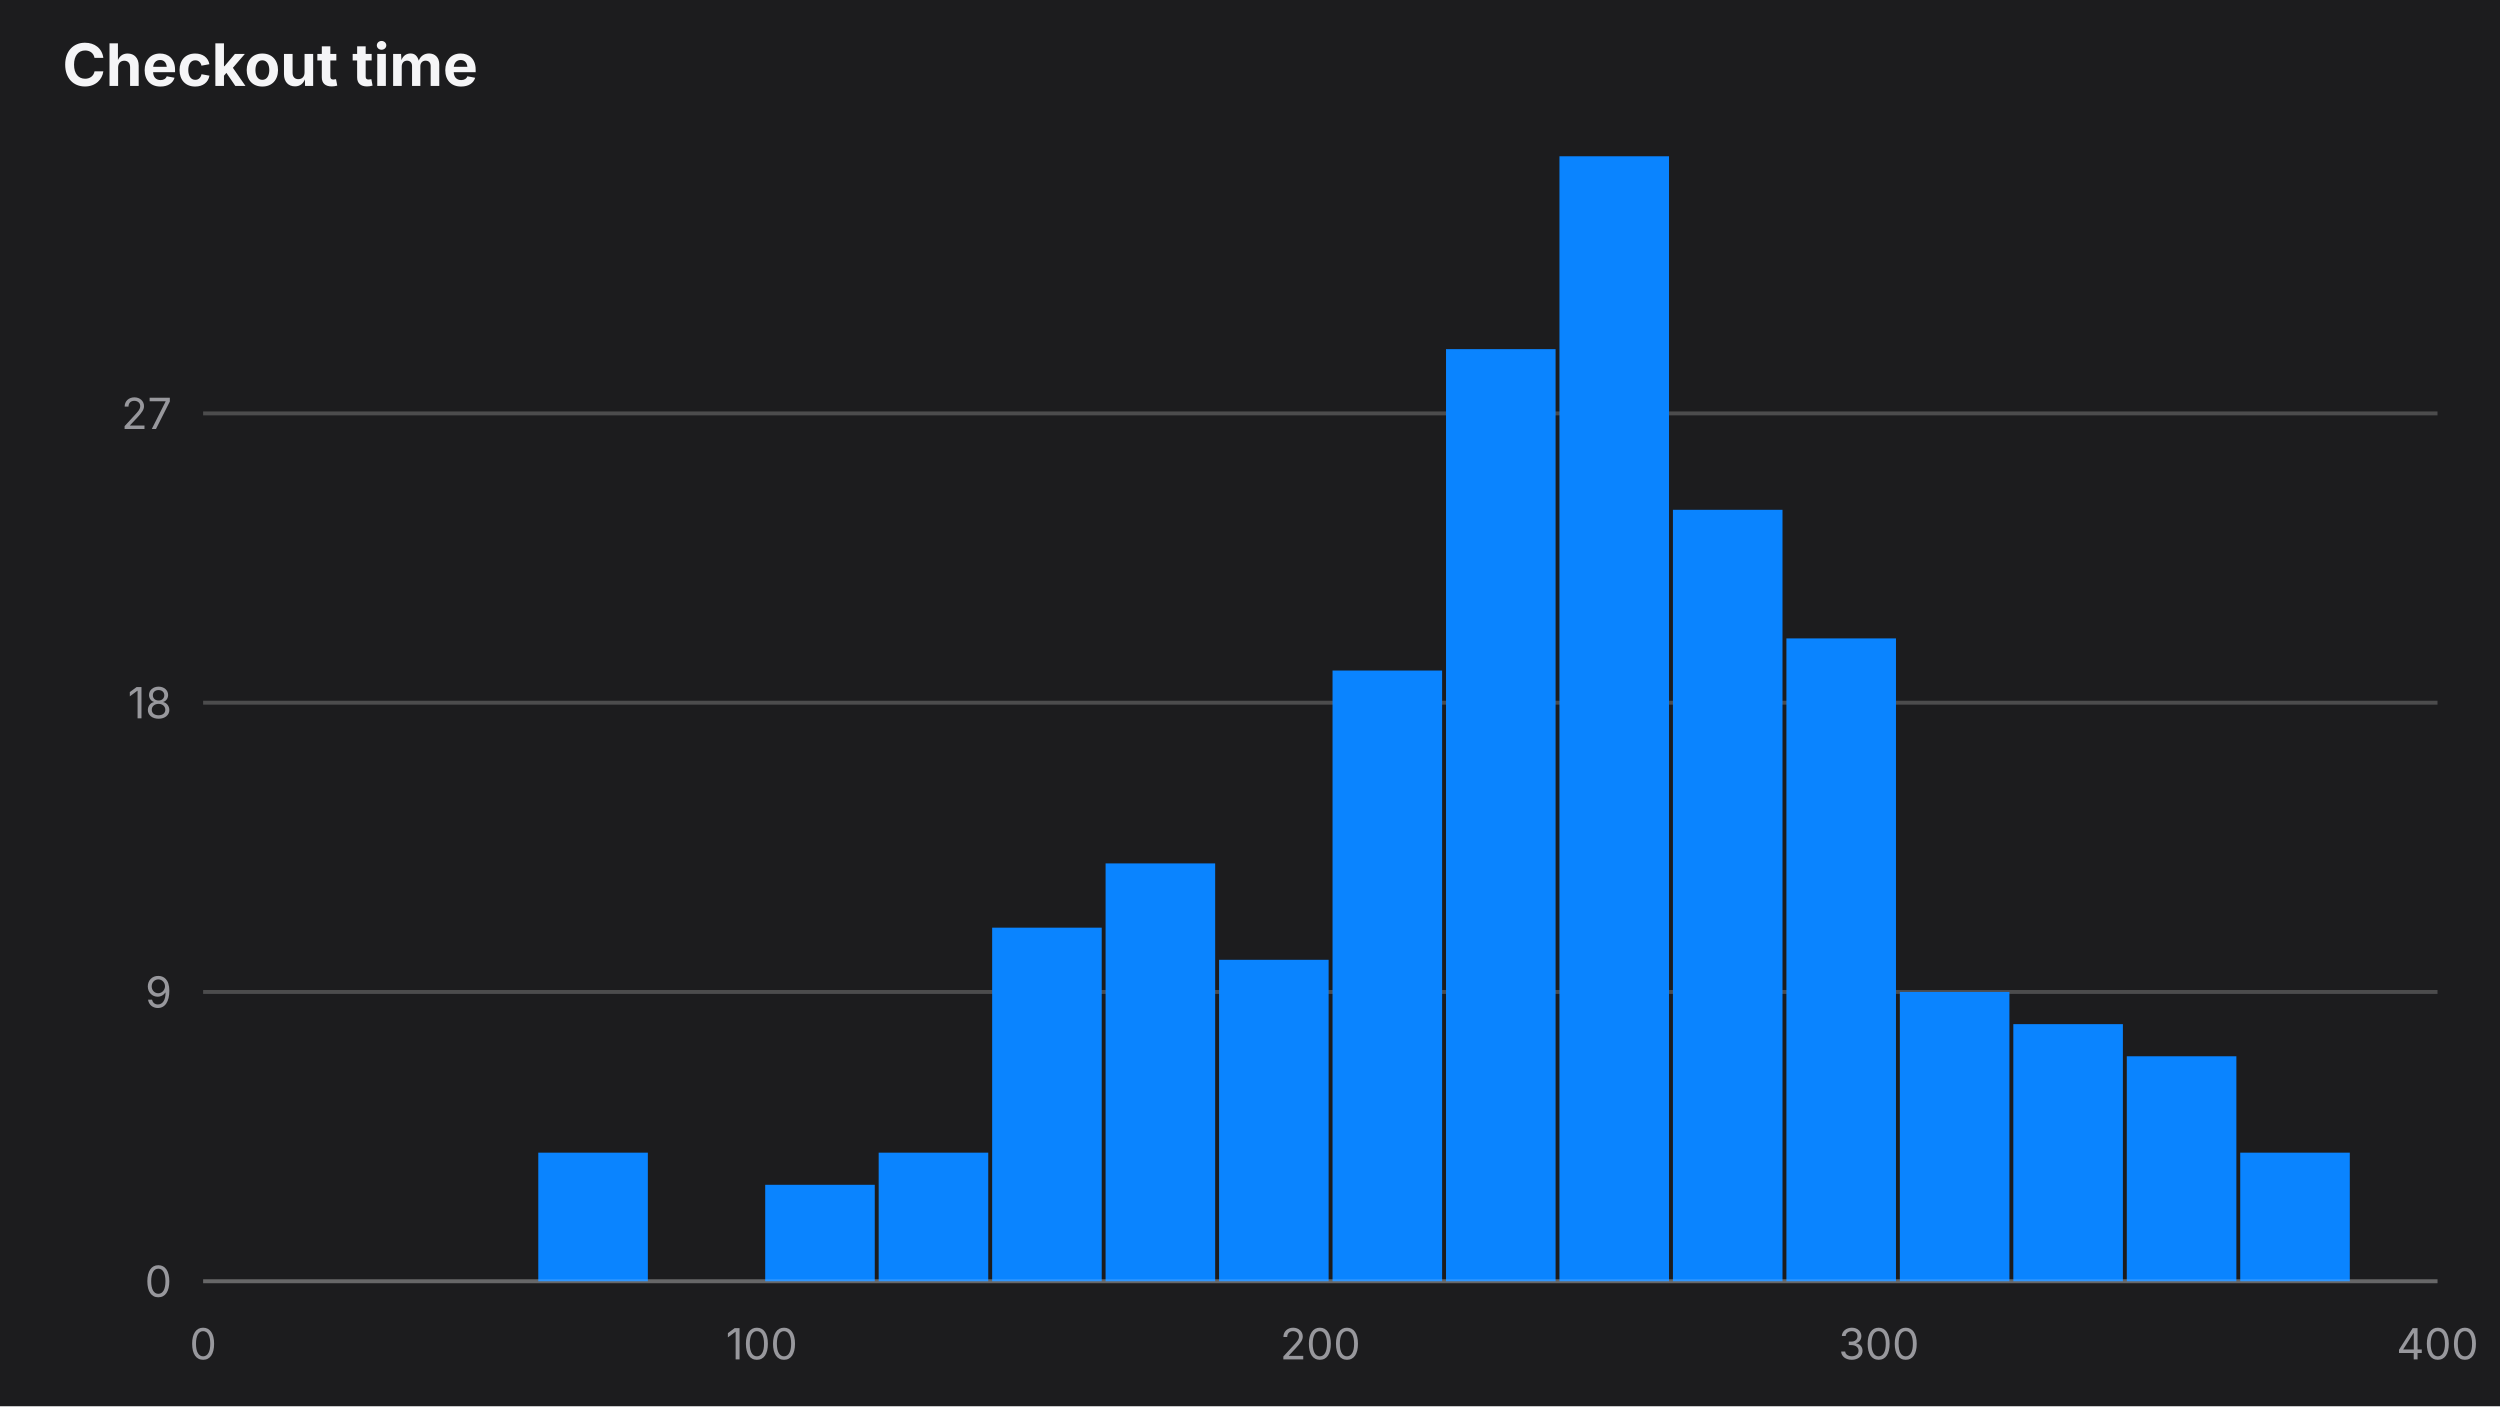
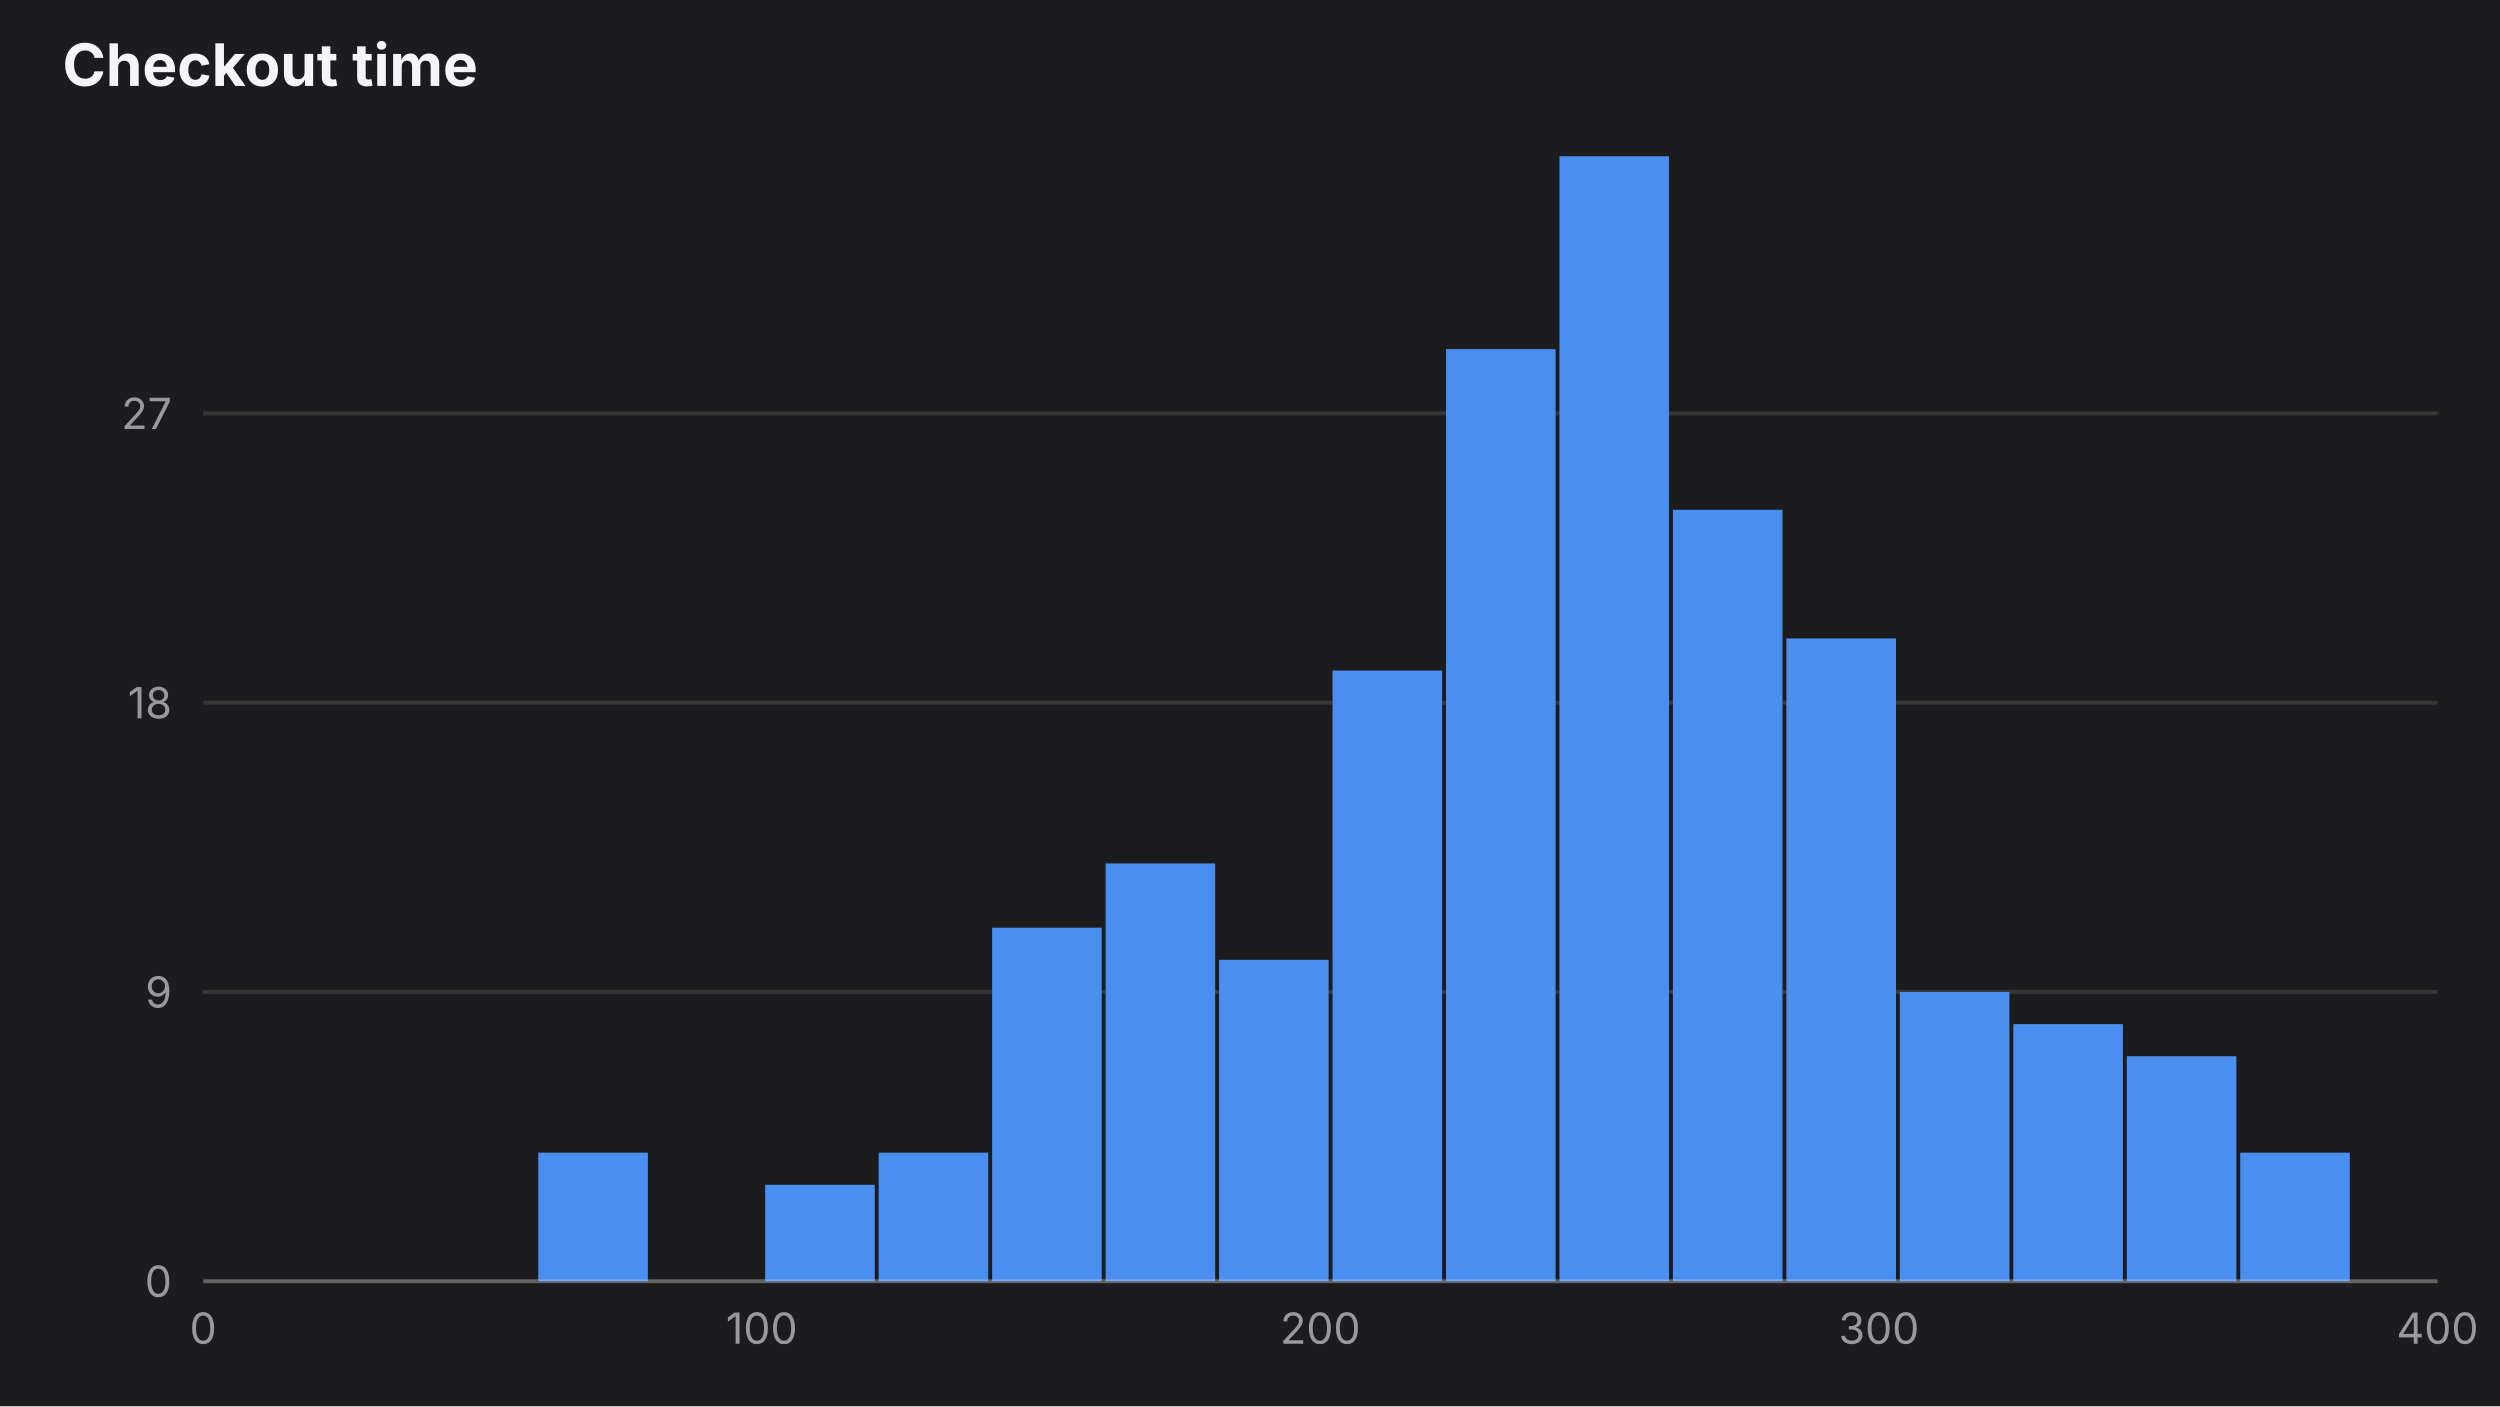
- <svg xmlns="http://www.w3.org/2000/svg" width="640" height="360" viewBox="0 0 640 360" role="img" aria-label="Most checkouts finish between about two and five minutes, with a few slower ones." class="ck-chart" data-ck-type="histogram" data-ck-renderer="histogram" data-ck-id="ck19e9w6u" style="color-scheme:dark;font-family:Inter, sans-serif;font-variant-numeric:tabular-nums;font-feature-settings:'tnum'">
+ <svg xmlns="http://www.w3.org/2000/svg" width="640" height="360" viewBox="0 0 640 360" role="img" aria-label="Most checkouts finish between about two and five minutes, with a few slower ones." class="ck-chart" data-ck-type="histogram" data-ck-renderer="histogram" data-ck-id="ck19e9w6u" style="color-scheme:dark;font-family:Inter, sans-serif;font-variant-numeric:tabular-nums;font-feature-settings:'tnum';--ck-font-family:Inter, sans-serif">
  <rect width="100%" height="100%" fill="#1c1c1e" data-ck-card="1" />
  <rect width="100%" height="100%" fill="transparent" />
  <text x="16" y="22" text-anchor="start" fill="#f5f5f7" font-size="15" font-weight="650">Checkout time</text>
-   <line x1="52" y1="328" x2="624" y2="328" stroke="rgba(245, 245, 247, 0.22)" />
-   <line x1="52" y1="253.94" x2="624" y2="253.94" stroke="rgba(245, 245, 247, 0.22)" />
-   <line x1="52" y1="179.89" x2="624" y2="179.89" stroke="rgba(245, 245, 247, 0.22)" />
-   <line x1="52" y1="105.83" x2="624" y2="105.83" stroke="rgba(245, 245, 247, 0.22)" />
+   <line data-ck-grid="1" x1="52" y1="328" x2="624" y2="328" stroke="rgba(245, 245, 247, 0.12)" />
+   <line data-ck-grid="1" x1="52" y1="253.94" x2="624" y2="253.94" stroke="rgba(245, 245, 247, 0.12)" />
+   <line data-ck-grid="1" x1="52" y1="179.89" x2="624" y2="179.89" stroke="rgba(245, 245, 247, 0.12)" />
+   <line data-ck-grid="1" x1="52" y1="105.83" x2="624" y2="105.83" stroke="rgba(245, 245, 247, 0.12)" />
  <defs>
    <clipPath id="ck19e9w6u-p">
      <rect x="52" y="40" width="572" height="288" />
    </clipPath>
  </defs>
  <g clip-path="url(#ck19e9w6u-p)">
-     <rect data-ck-count="4" x="137.8" y="295.09" width="28.05" height="32.91" fill="#0a84ff" data-ck-mark="bar" aria-label="60–80.31: 4" />
-     <rect data-ck-count="3" x="195.89" y="303.31" width="28.05" height="24.69" fill="#0a84ff" data-ck-mark="bar" aria-label="100.63–120.94: 3" />
-     <rect data-ck-count="4" x="224.94" y="295.09" width="28.05" height="32.91" fill="#0a84ff" data-ck-mark="bar" aria-label="120.94–141.25: 4" />
-     <rect data-ck-count="11" x="253.99" y="237.49" width="28.05" height="90.51" fill="#0a84ff" data-ck-mark="bar" aria-label="141.25–161.56: 11" />
-     <rect data-ck-count="13" x="283.03" y="221.03" width="28.05" height="106.97" fill="#0a84ff" data-ck-mark="bar" aria-label="161.56–181.88: 13" />
-     <rect data-ck-count="10" x="312.08" y="245.71" width="28.05" height="82.29" fill="#0a84ff" data-ck-mark="bar" aria-label="181.88–202.19: 10" />
-     <rect data-ck-count="19" x="341.13" y="171.66" width="28.05" height="156.34" fill="#0a84ff" data-ck-mark="bar" aria-label="202.19–222.5: 19" />
-     <rect data-ck-count="29" x="370.18" y="89.37" width="28.05" height="238.63" fill="#0a84ff" data-ck-mark="bar" aria-label="222.5–242.81: 29" />
-     <rect data-ck-count="35" x="399.22" y="40" width="28.05" height="288" fill="#0a84ff" data-ck-mark="bar" aria-label="242.81–263.13: 35" />
-     <rect data-ck-count="24" x="428.27" y="130.51" width="28.05" height="197.49" fill="#0a84ff" data-ck-mark="bar" aria-label="263.13–283.44: 24" />
-     <rect data-ck-count="20" x="457.32" y="163.43" width="28.05" height="164.57" fill="#0a84ff" data-ck-mark="bar" aria-label="283.44–303.75: 20" />
-     <rect data-ck-count="9" x="486.36" y="253.94" width="28.05" height="74.06" fill="#0a84ff" data-ck-mark="bar" aria-label="303.75–324.06: 9" />
-     <rect data-ck-count="8" x="515.41" y="262.17" width="28.05" height="65.83" fill="#0a84ff" data-ck-mark="bar" aria-label="324.06–344.38: 8" />
-     <rect data-ck-count="7" x="544.46" y="270.4" width="28.05" height="57.6" fill="#0a84ff" data-ck-mark="bar" aria-label="344.38–364.69: 7" />
-     <rect data-ck-count="4" x="573.5" y="295.09" width="28.05" height="32.91" fill="#0a84ff" data-ck-mark="bar" aria-label="364.69–385: 4" />
+     <rect data-ck-count="4" x="137.8" y="295.09" width="28.05" height="32.91" fill="#4a8ff0" data-ck-mark="bar" aria-label="60–80.31: 4" />
+     <rect data-ck-count="3" x="195.89" y="303.31" width="28.05" height="24.69" fill="#4a8ff0" data-ck-mark="bar" aria-label="100.63–120.94: 3" />
+     <rect data-ck-count="4" x="224.94" y="295.09" width="28.05" height="32.91" fill="#4a8ff0" data-ck-mark="bar" aria-label="120.94–141.25: 4" />
+     <rect data-ck-count="11" x="253.99" y="237.49" width="28.05" height="90.51" fill="#4a8ff0" data-ck-mark="bar" aria-label="141.25–161.56: 11" />
+     <rect data-ck-count="13" x="283.03" y="221.03" width="28.05" height="106.97" fill="#4a8ff0" data-ck-mark="bar" aria-label="161.56–181.88: 13" />
+     <rect data-ck-count="10" x="312.08" y="245.71" width="28.05" height="82.29" fill="#4a8ff0" data-ck-mark="bar" aria-label="181.88–202.19: 10" />
+     <rect data-ck-count="19" x="341.13" y="171.66" width="28.05" height="156.34" fill="#4a8ff0" data-ck-mark="bar" aria-label="202.19–222.5: 19" />
+     <rect data-ck-count="29" x="370.18" y="89.37" width="28.05" height="238.63" fill="#4a8ff0" data-ck-mark="bar" aria-label="222.5–242.81: 29" />
+     <rect data-ck-count="35" x="399.22" y="40" width="28.05" height="288" fill="#4a8ff0" data-ck-mark="bar" aria-label="242.81–263.13: 35" />
+     <rect data-ck-count="24" x="428.27" y="130.51" width="28.05" height="197.49" fill="#4a8ff0" data-ck-mark="bar" aria-label="263.13–283.44: 24" />
+     <rect data-ck-count="20" x="457.32" y="163.43" width="28.05" height="164.57" fill="#4a8ff0" data-ck-mark="bar" aria-label="283.44–303.75: 20" />
+     <rect data-ck-count="9" x="486.36" y="253.94" width="28.05" height="74.06" fill="#4a8ff0" data-ck-mark="bar" aria-label="303.75–324.06: 9" />
+     <rect data-ck-count="8" x="515.41" y="262.17" width="28.05" height="65.83" fill="#4a8ff0" data-ck-mark="bar" aria-label="324.06–344.38: 8" />
+     <rect data-ck-count="7" x="544.46" y="270.4" width="28.05" height="57.6" fill="#4a8ff0" data-ck-mark="bar" aria-label="344.38–364.69: 7" />
+     <rect data-ck-count="4" x="573.5" y="295.09" width="28.05" height="32.91" fill="#4a8ff0" data-ck-mark="bar" aria-label="364.69–385: 4" />
  </g>
-   <line x1="52" y1="328" x2="624" y2="328" stroke="rgba(245, 245, 247, 0.16)" />
-   <text x="44" y="332" text-anchor="end" fill="#98989d" font-size="11" font-weight="400">0</text>
-   <text x="44" y="257.94" text-anchor="end" fill="#98989d" font-size="11" font-weight="400">9</text>
-   <text x="44" y="183.89" text-anchor="end" fill="#98989d" font-size="11" font-weight="400">18</text>
-   <text x="44" y="109.83" text-anchor="end" fill="#98989d" font-size="11" font-weight="400">27</text>
-   <text x="52" y="348" text-anchor="middle" fill="#98989d" font-size="11" font-weight="400">0</text>
-   <text x="195" y="348" text-anchor="middle" fill="#98989d" font-size="11" font-weight="400">100</text>
-   <text x="338" y="348" text-anchor="middle" fill="#98989d" font-size="11" font-weight="400">200</text>
-   <text x="481" y="348" text-anchor="middle" fill="#98989d" font-size="11" font-weight="400">300</text>
-   <text x="624" y="348" text-anchor="middle" fill="#98989d" font-size="11" font-weight="400">400</text>
+   <line x1="52" y1="328" x2="624" y2="328" stroke="rgba(245, 245, 247, 0.24)" />
+   <text x="44" y="332" text-anchor="end" fill="#98989d" font-size="11" font-weight="400" data-ck-key="y:0" direction="ltr" unicode-bidi="isolate">0</text>
+   <text x="44" y="257.94" text-anchor="end" fill="#98989d" font-size="11" font-weight="400" data-ck-key="y:9" direction="ltr" unicode-bidi="isolate">9</text>
+   <text x="44" y="183.89" text-anchor="end" fill="#98989d" font-size="11" font-weight="400" data-ck-key="y:18" direction="ltr" unicode-bidi="isolate">18</text>
+   <text x="44" y="109.83" text-anchor="end" fill="#98989d" font-size="11" font-weight="400" data-ck-key="y:27" direction="ltr" unicode-bidi="isolate">27</text>
+   <text x="52" y="344" text-anchor="middle" fill="#98989d" font-size="11" font-weight="400" data-ck-key="x:0" direction="ltr" unicode-bidi="isolate">0</text>
+   <text x="195" y="344" text-anchor="middle" fill="#98989d" font-size="11" font-weight="400" data-ck-key="x:100" direction="ltr" unicode-bidi="isolate">100</text>
+   <text x="338" y="344" text-anchor="middle" fill="#98989d" font-size="11" font-weight="400" data-ck-key="x:200" direction="ltr" unicode-bidi="isolate">200</text>
+   <text x="481" y="344" text-anchor="middle" fill="#98989d" font-size="11" font-weight="400" data-ck-key="x:300" direction="ltr" unicode-bidi="isolate">300</text>
+   <text x="624" y="344" text-anchor="middle" fill="#98989d" font-size="11" font-weight="400" data-ck-key="x:400" direction="ltr" unicode-bidi="isolate">400</text>
</svg>
